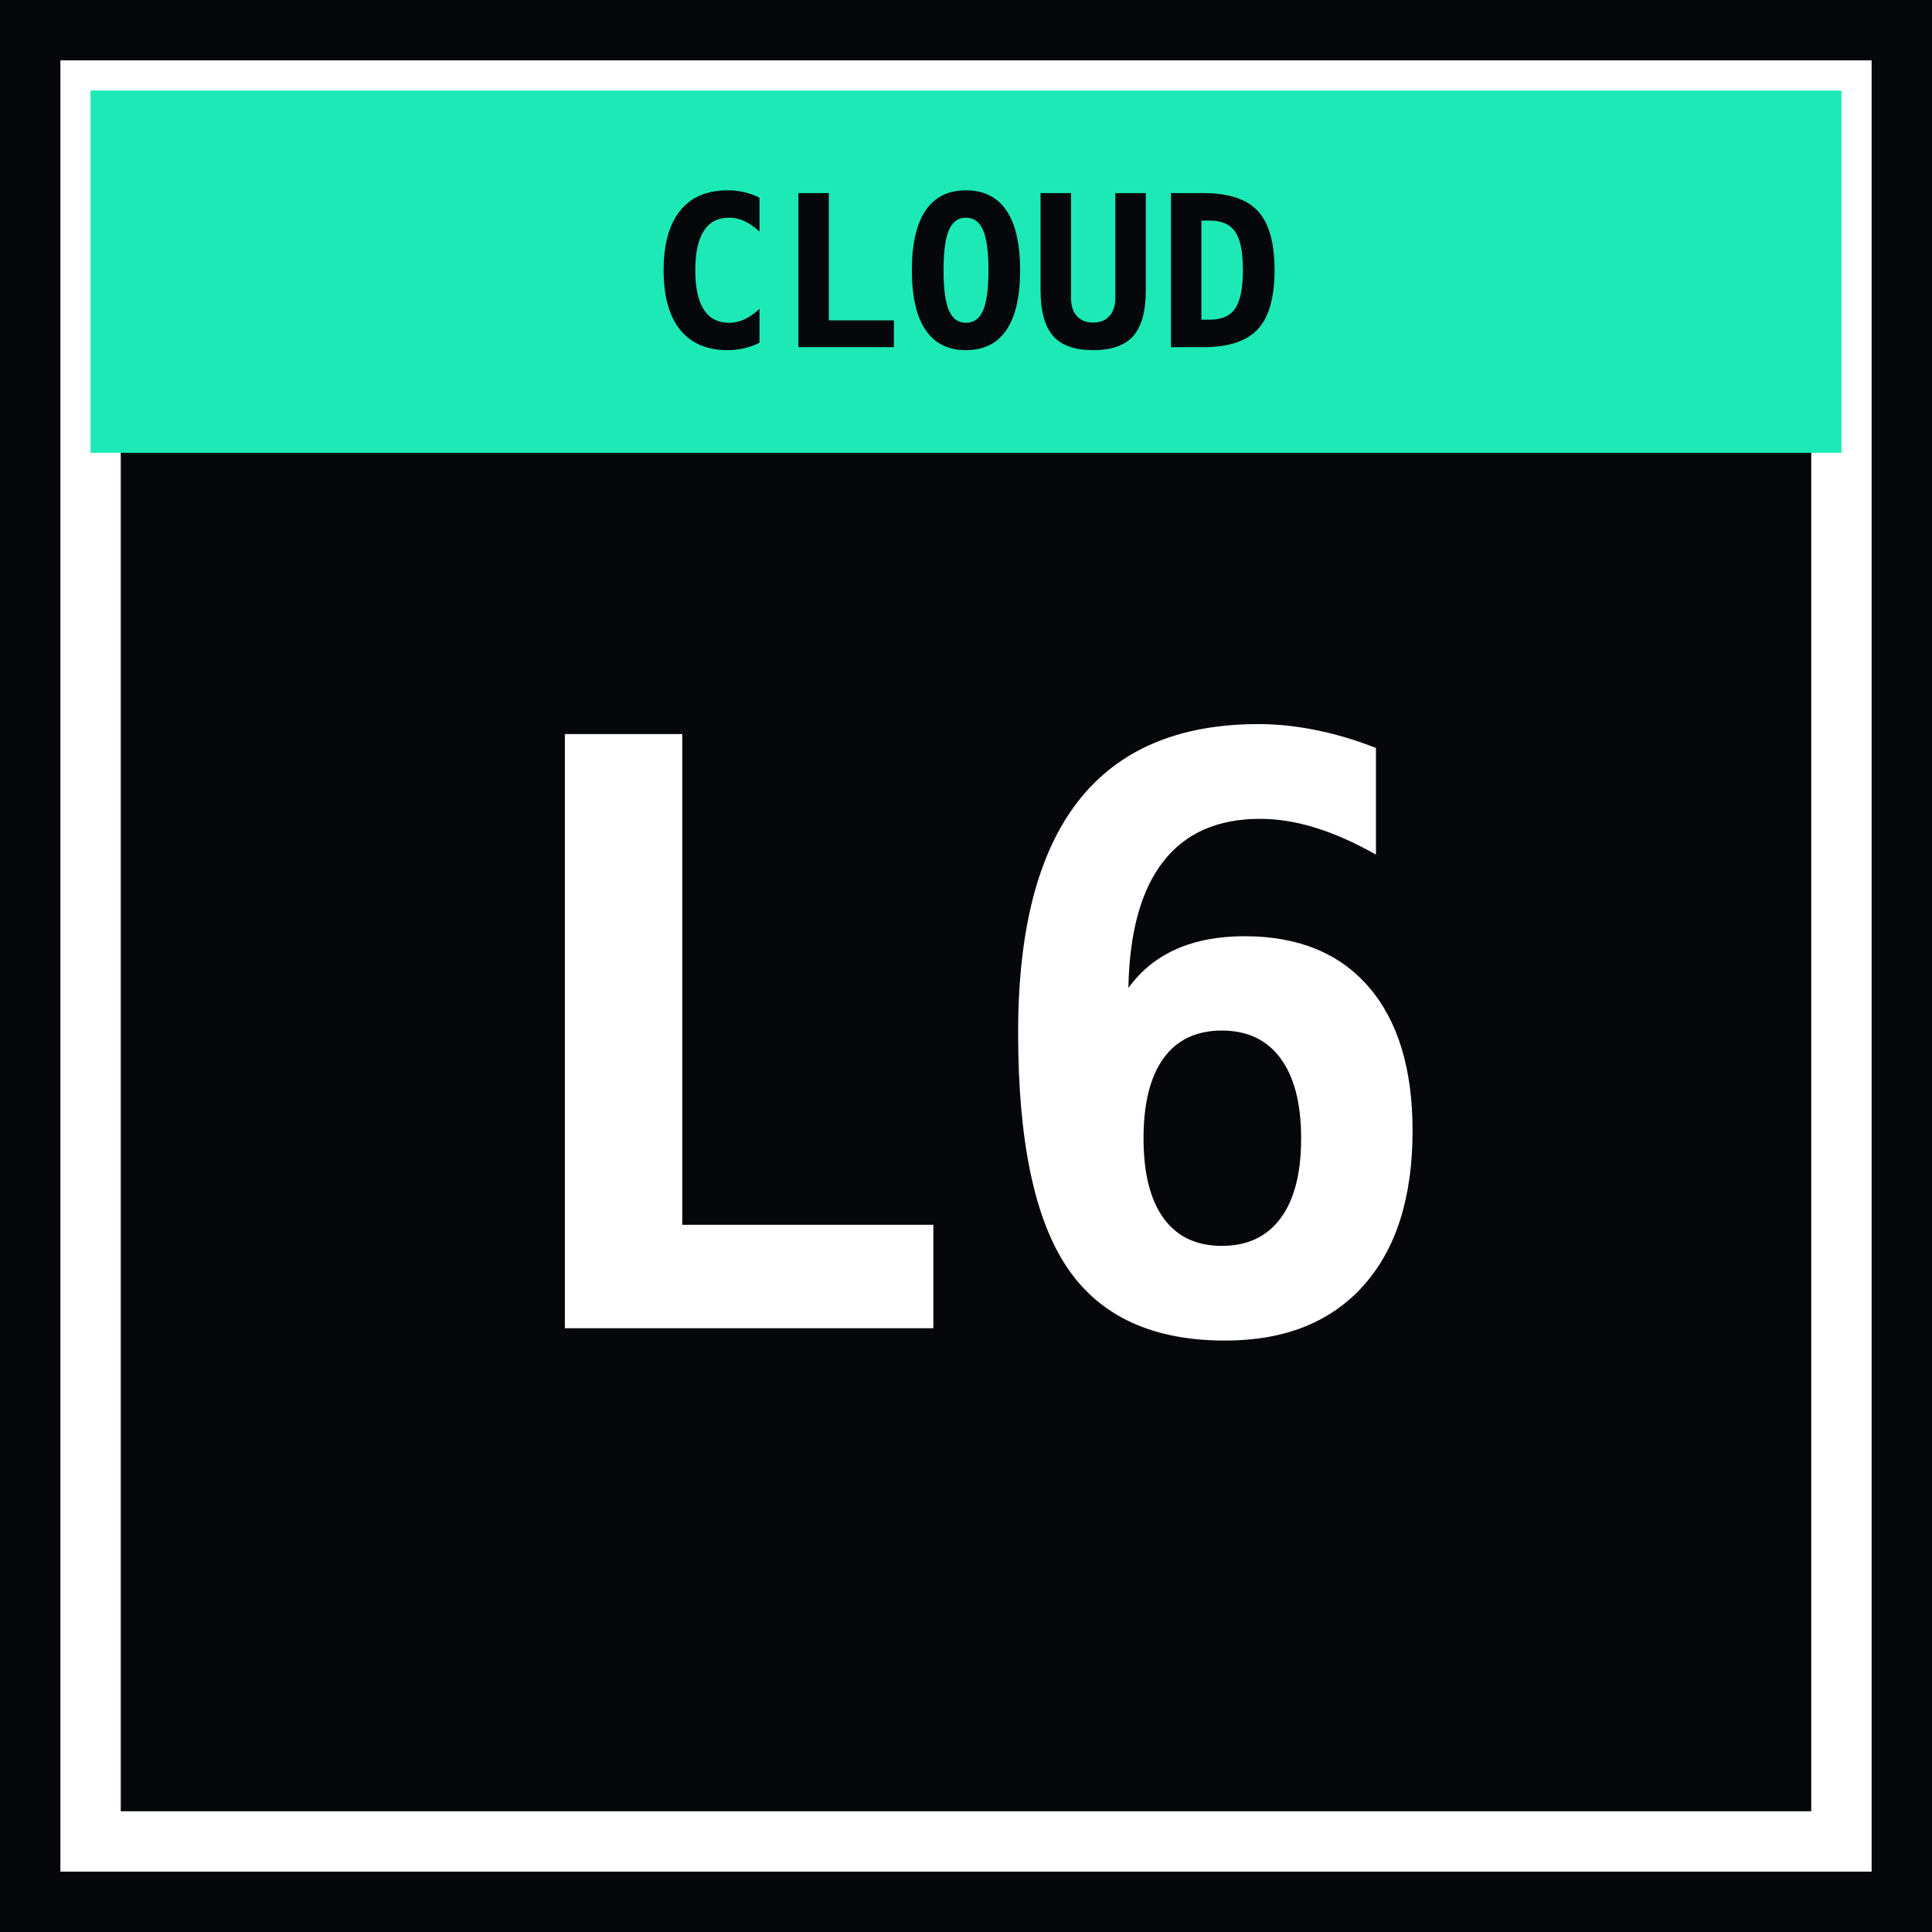
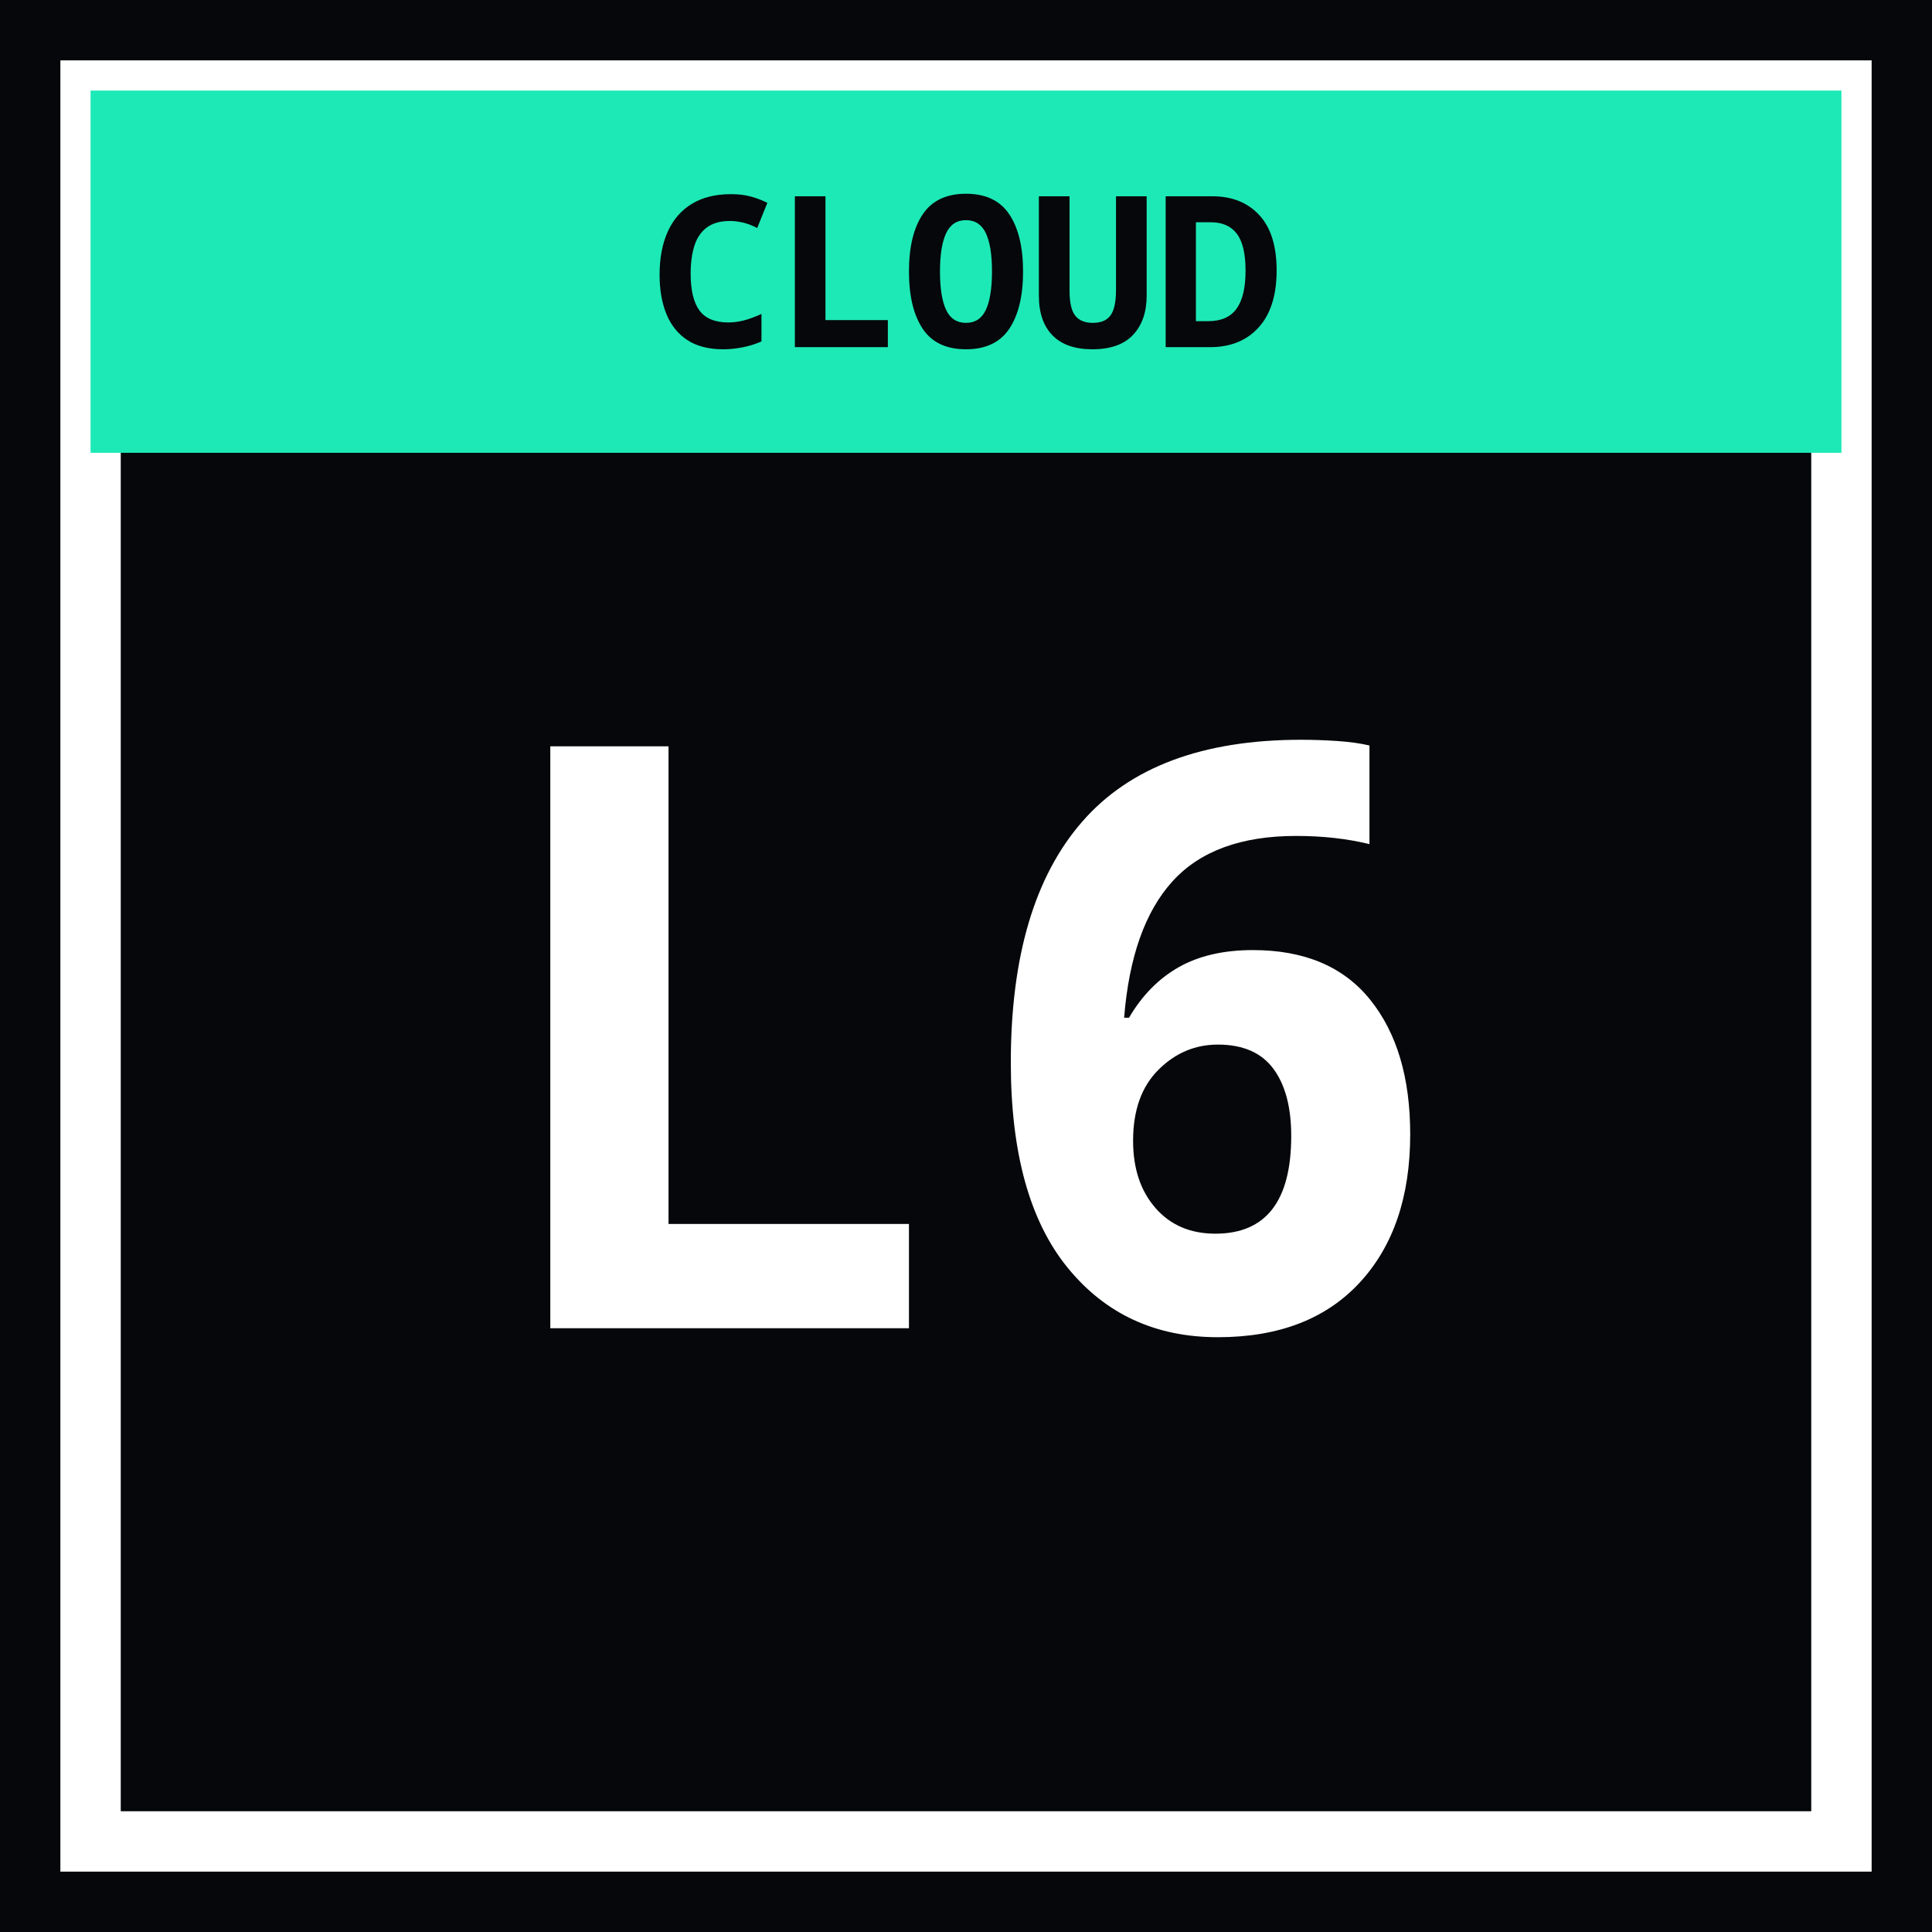
<svg xmlns="http://www.w3.org/2000/svg" viewBox="0 0 512 512" width="512" height="512">
  <rect width="512" height="512" fill="#05070a" />
  <rect x="24" y="24" width="464" height="464" fill="none" stroke="#ffffff" stroke-width="16" />
  <rect x="24" y="24" width="464" height="96" fill="#1de9b6" />
-   <text x="256" y="92" text-anchor="middle" font-family="ui-monospace, SFMono-Regular, Menlo, Monaco, Consolas, monospace" font-size="56" font-weight="900" fill="#05070a">CLOUD</text>
-   <text x="256" y="352" text-anchor="middle" font-family="ui-monospace, SFMono-Regular, Menlo, Monaco, Consolas, monospace" font-size="216" font-weight="900" fill="#ffffff">L6</text>
+   <text x="256" y="92" text-anchor="middle" font-family="Noto Sans Mono, monospace" font-size="56" font-weight="900" fill="#05070a">CLOUD</text>
+   <text x="256" y="352" text-anchor="middle" font-family="Noto Sans Mono, monospace" font-size="216" font-weight="900" fill="#ffffff">L6</text>
</svg>
